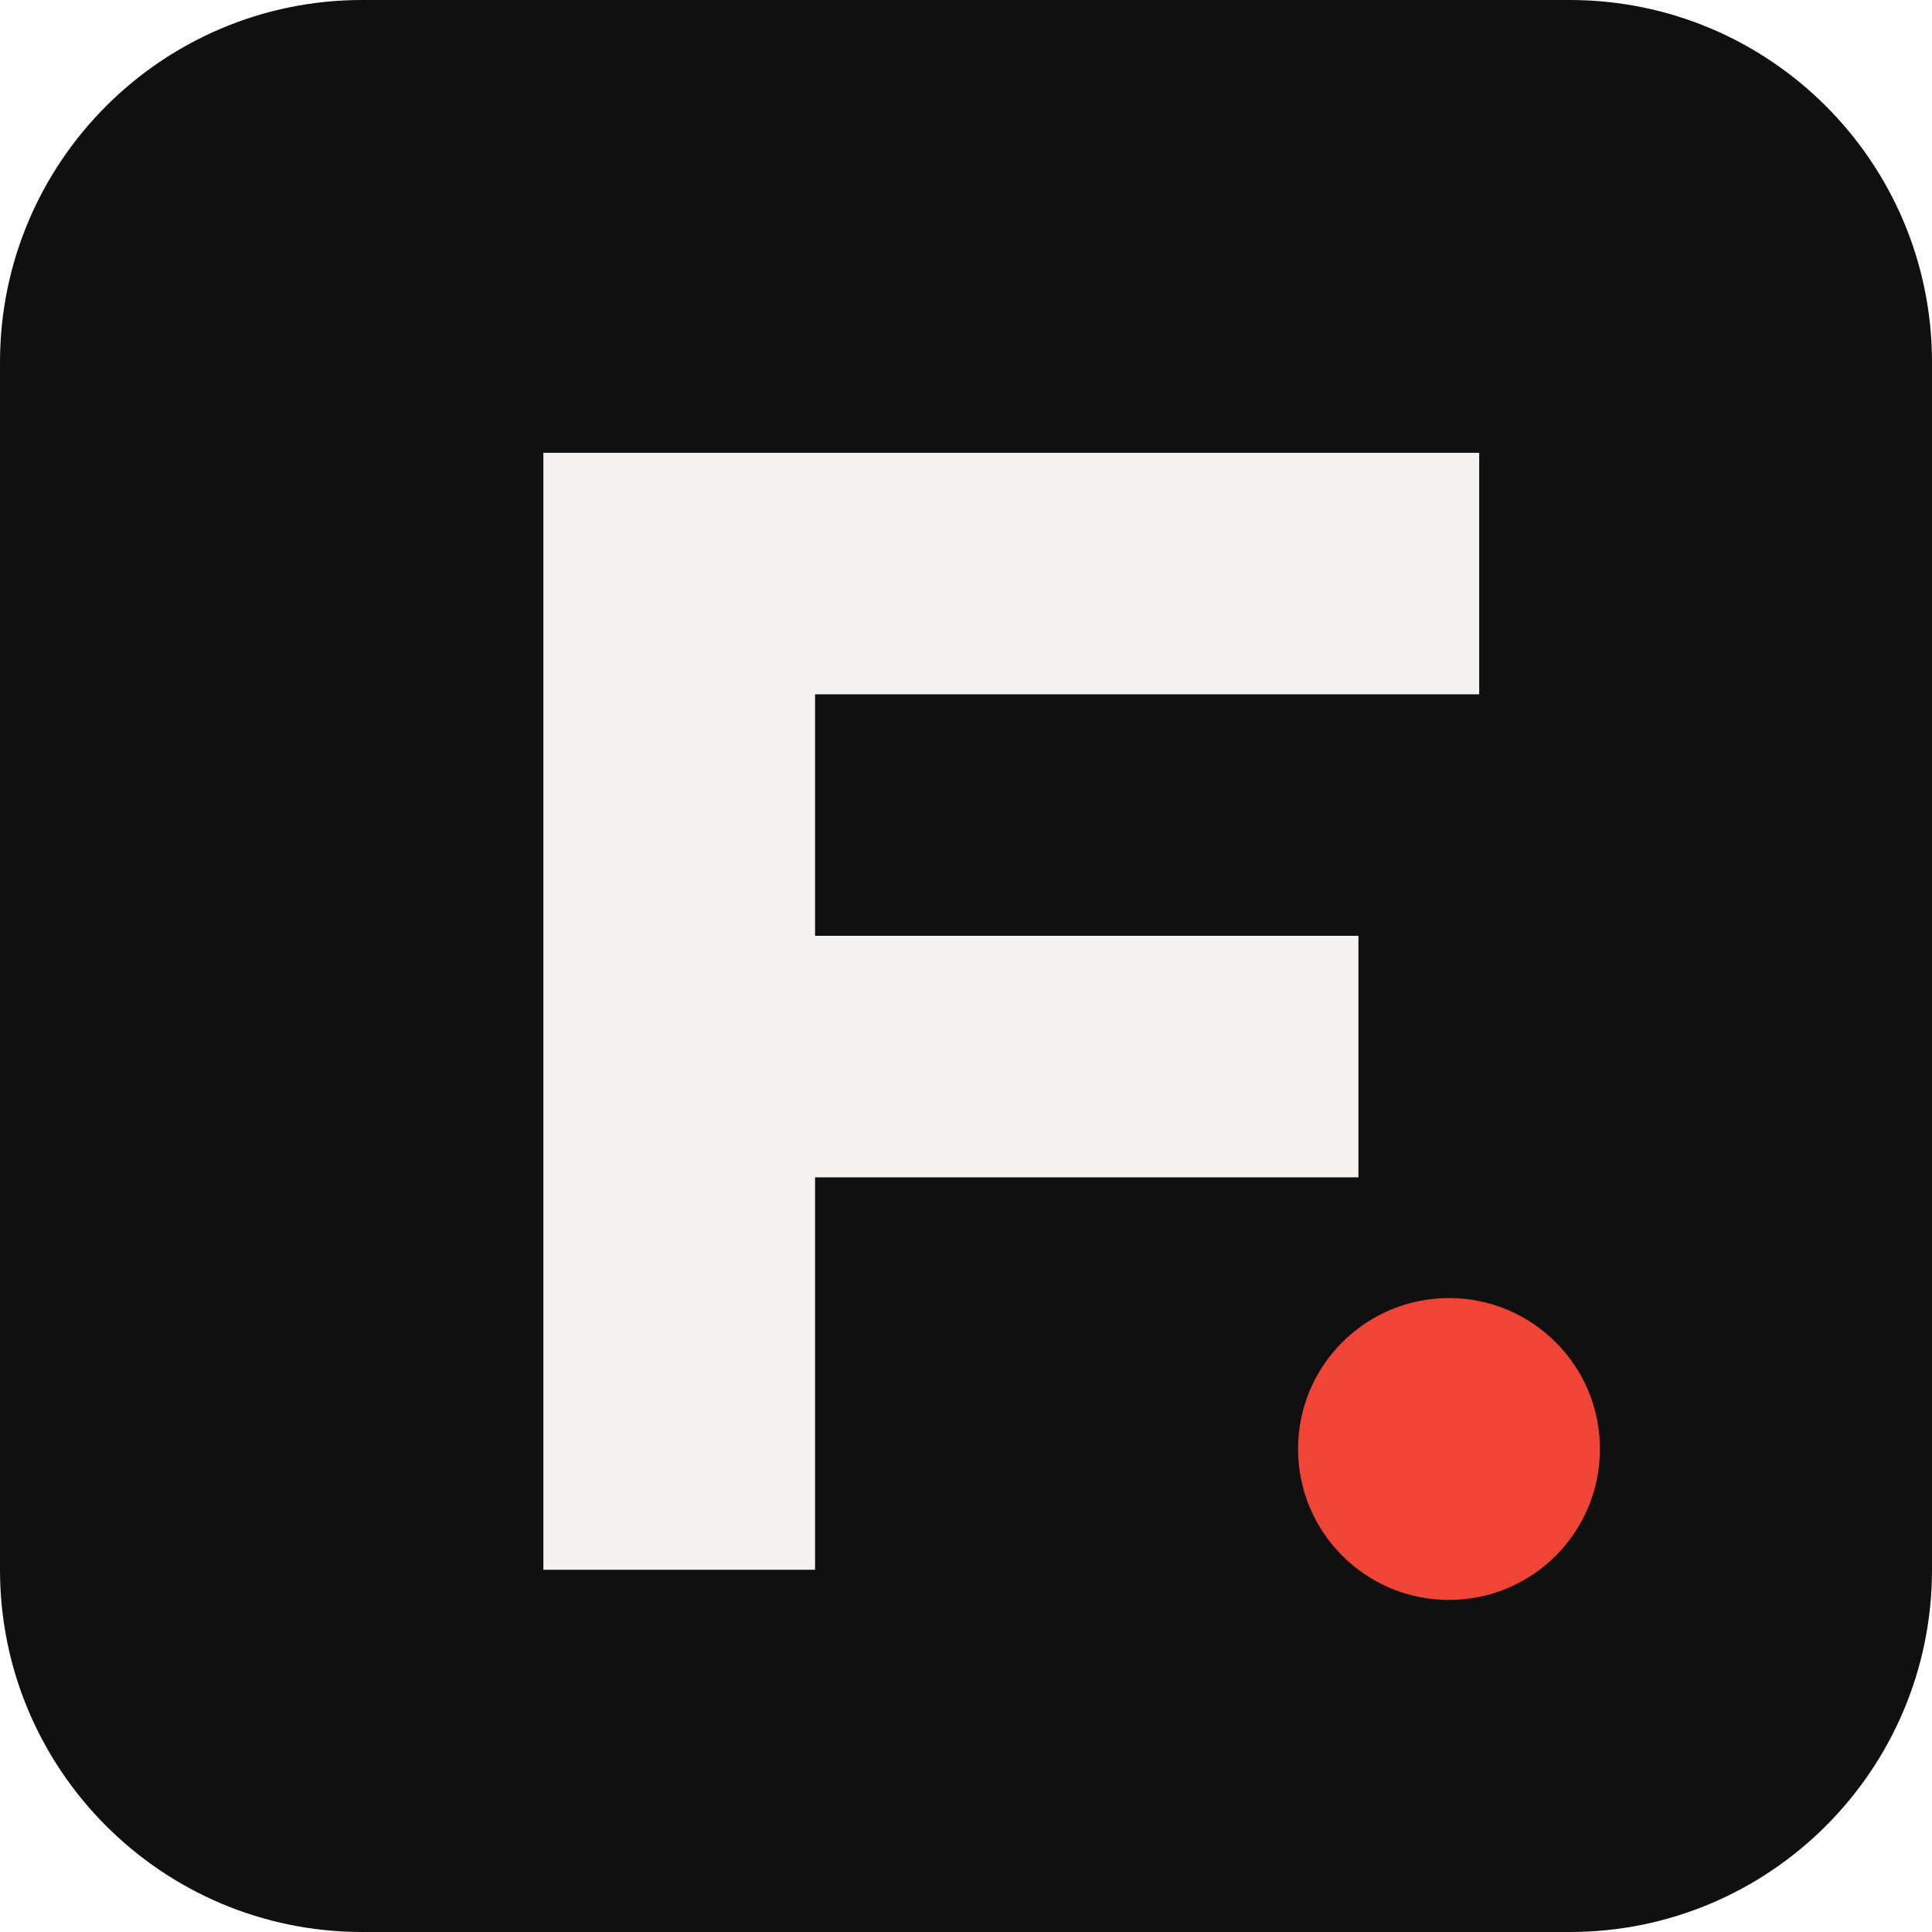
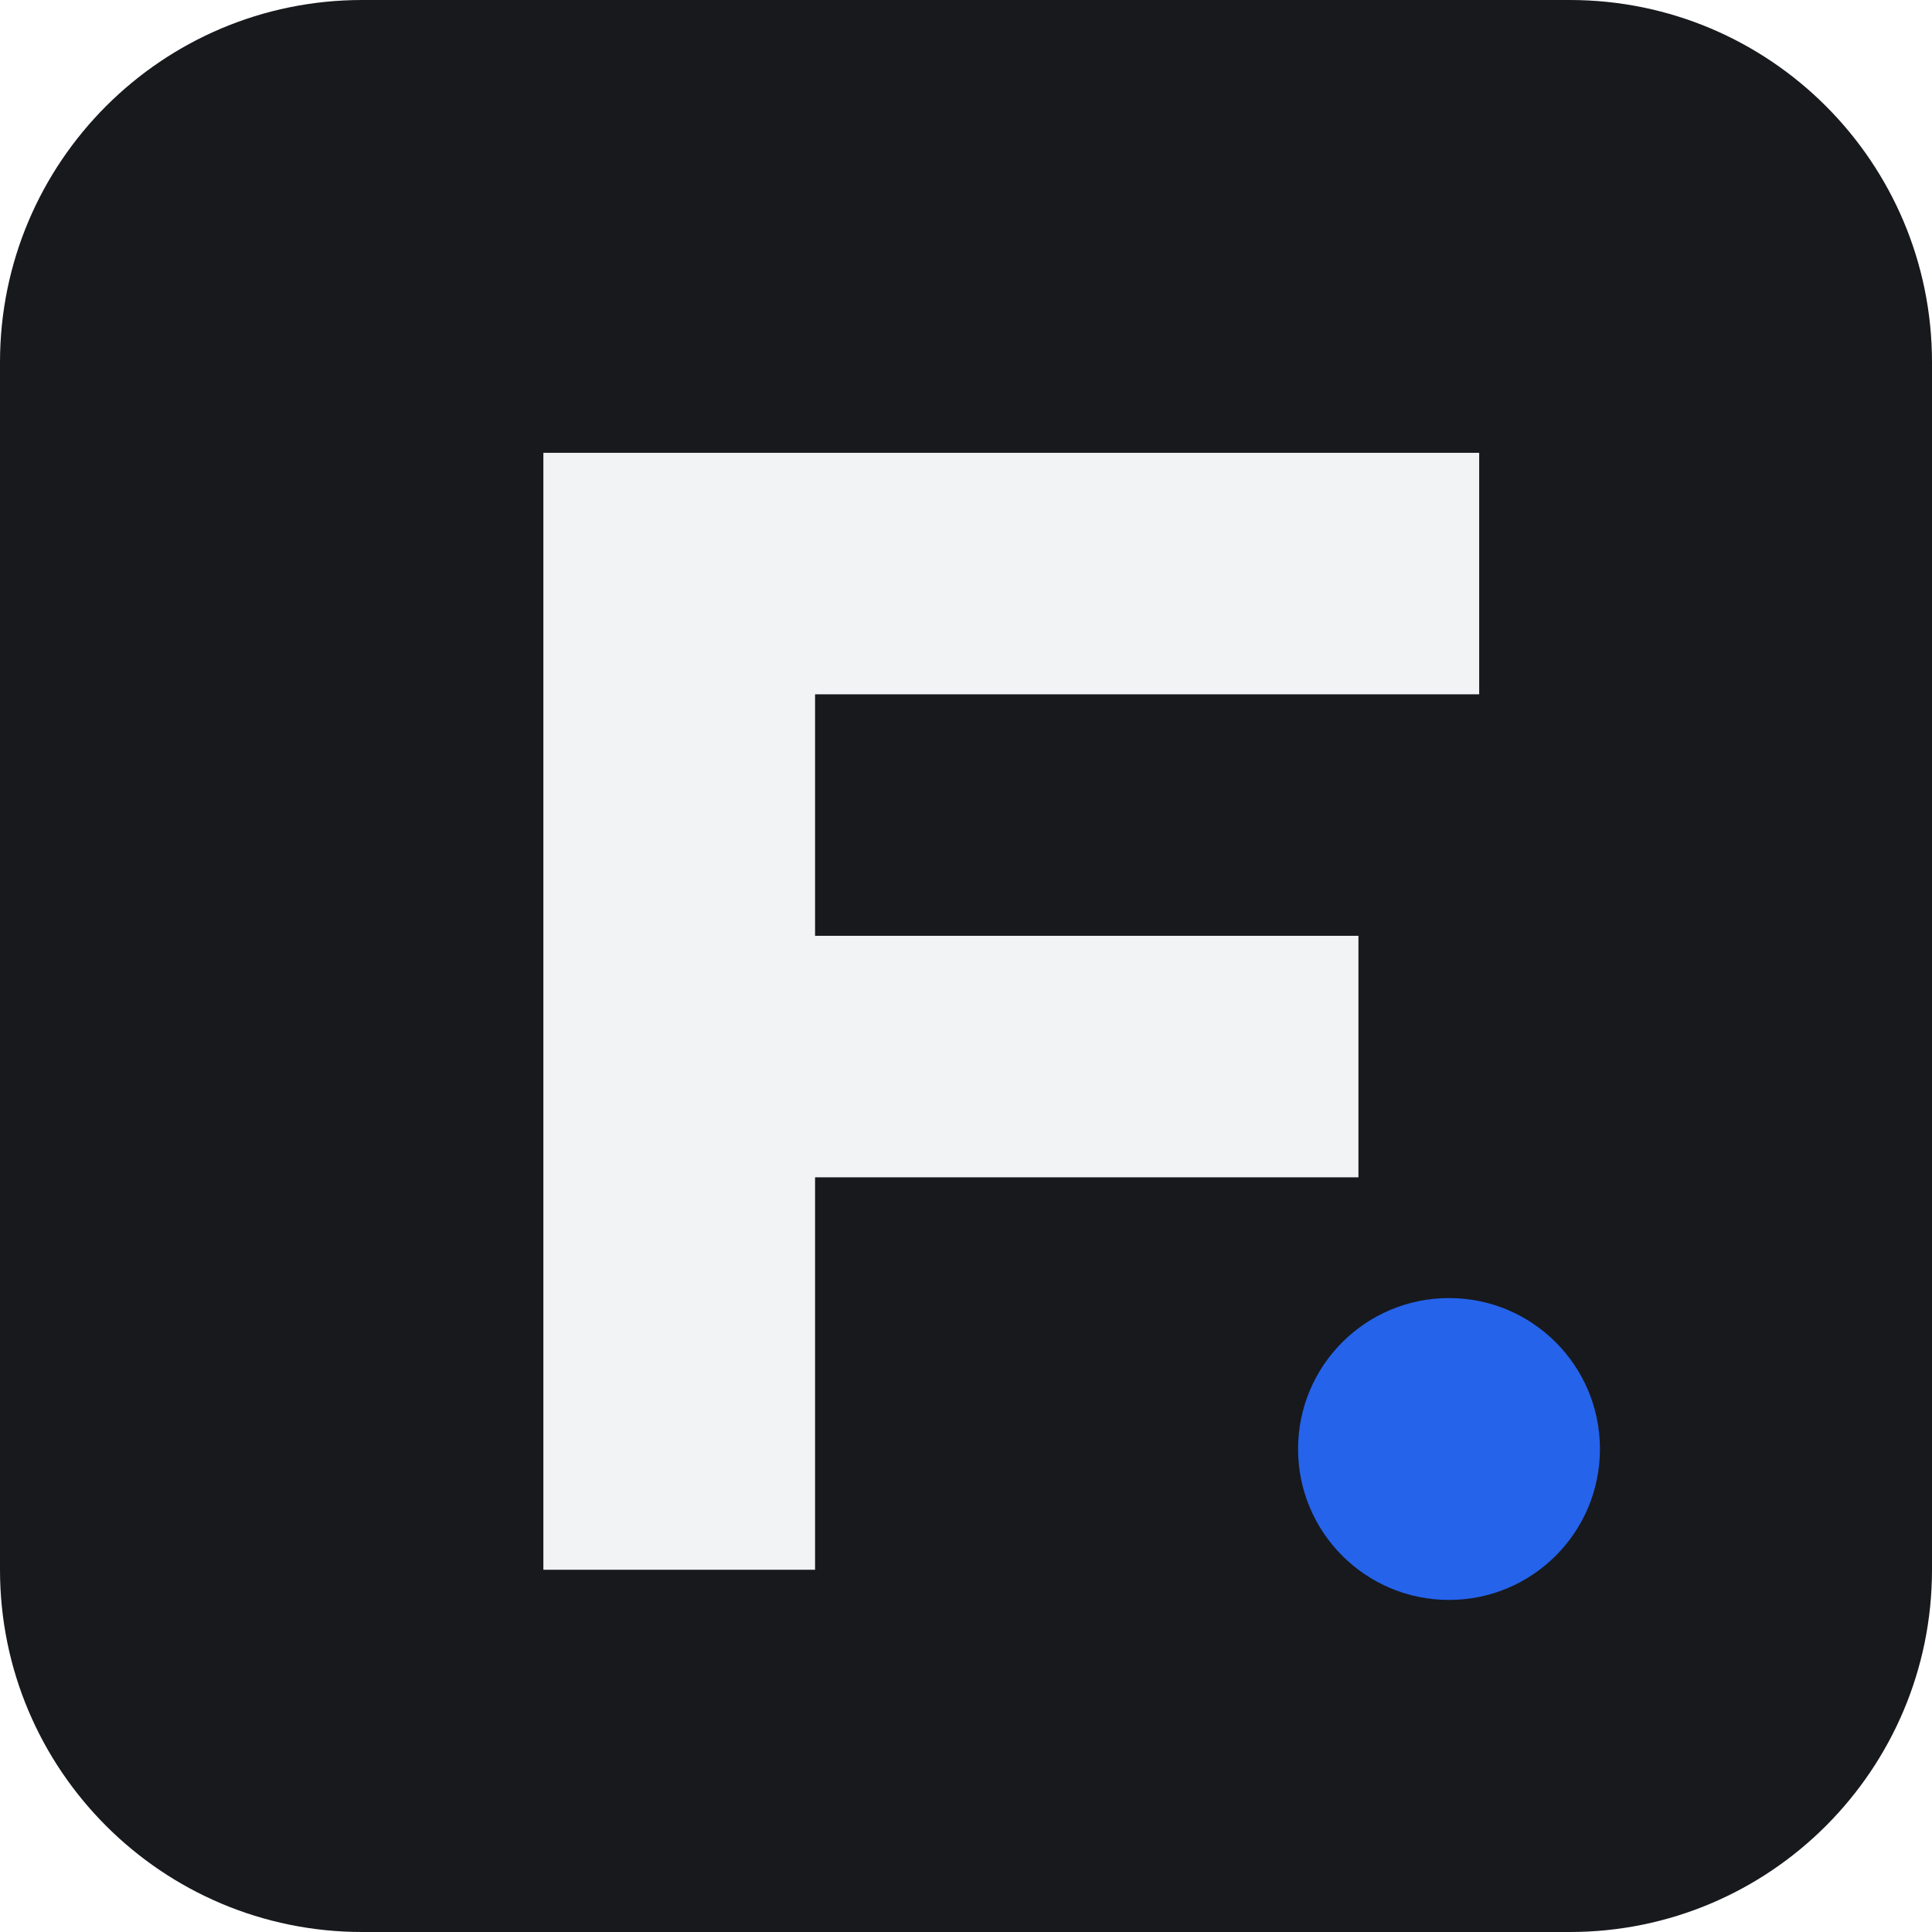
<svg xmlns="http://www.w3.org/2000/svg" viewBox="0 0 64 64">
-   <rect width="64" height="64" rx="12" fill="#101010" />
-   <path d="M18 15h31v8H27v8h18v8H27v13h-9z" fill="#f4f3ef" />
-   <circle cx="48" cy="48" r="5" fill="#f04436" />
+   <rect width="64" height="64" rx="12" fill="#17191d" />
+   <path d="M18 15h31v8H27v8h18v8H27v13h-9z" fill="#f1f3f5" />
+   <circle cx="48" cy="48" r="5" fill="#2563eb" />
</svg>
